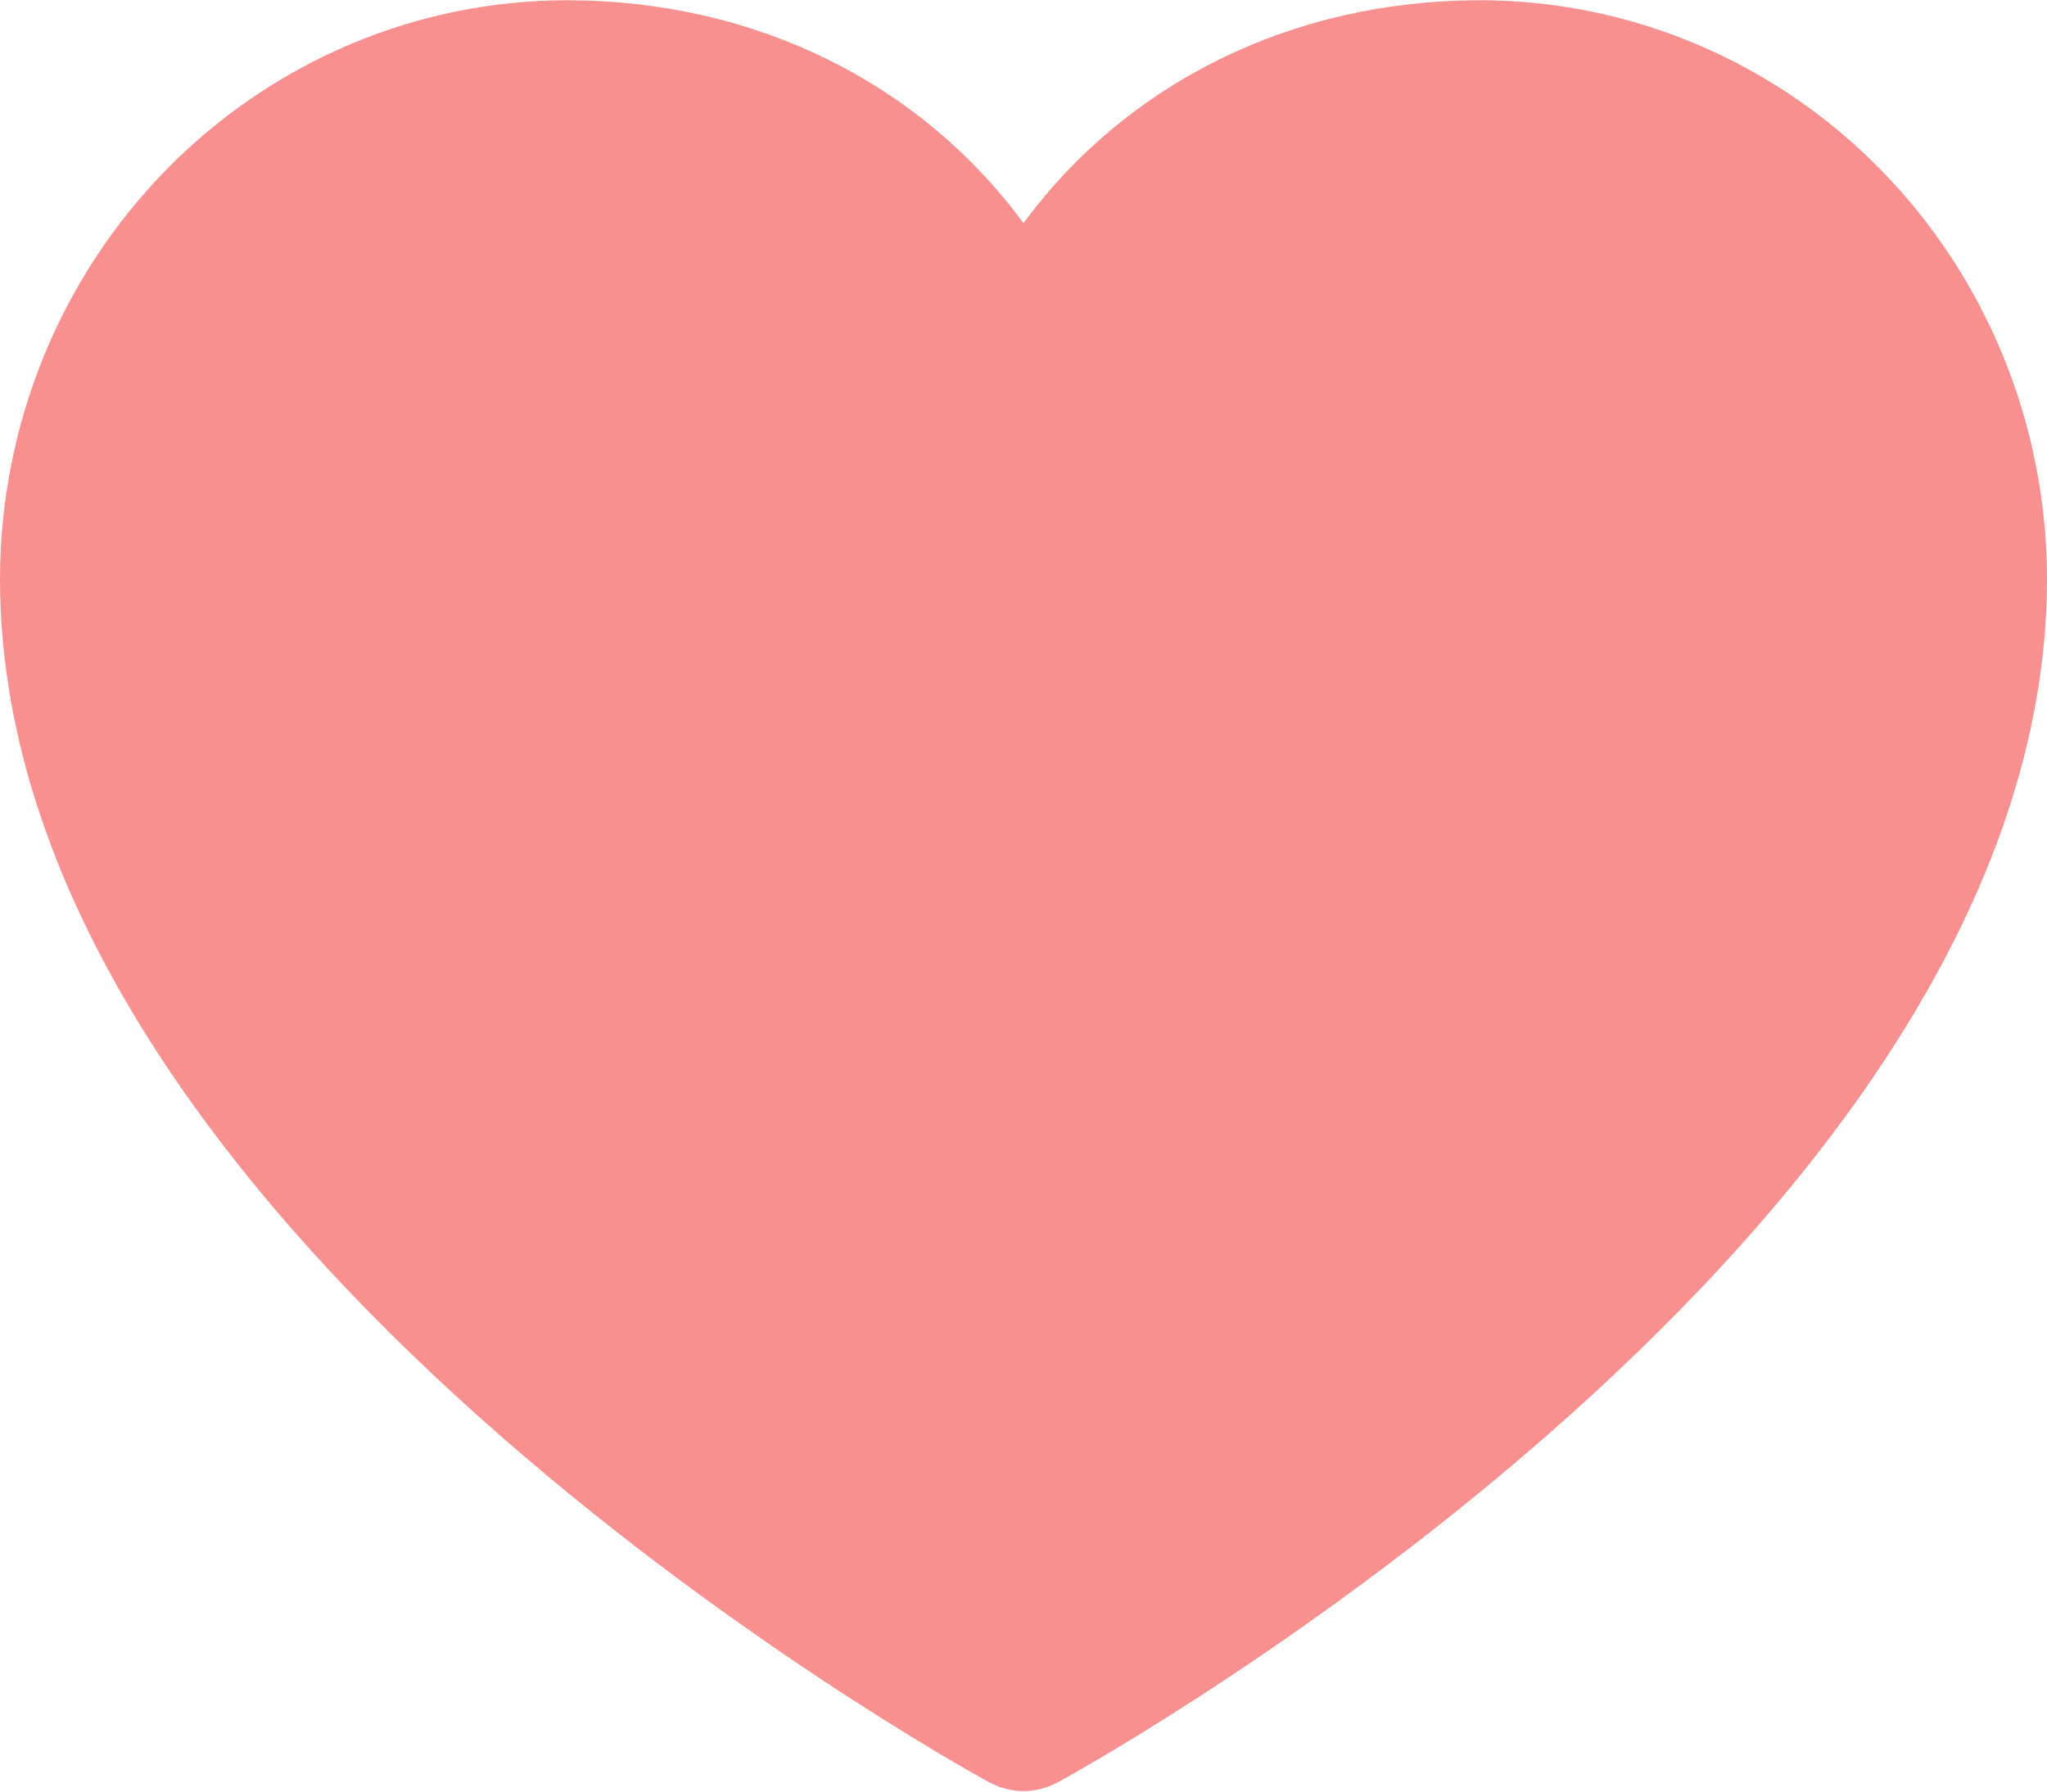
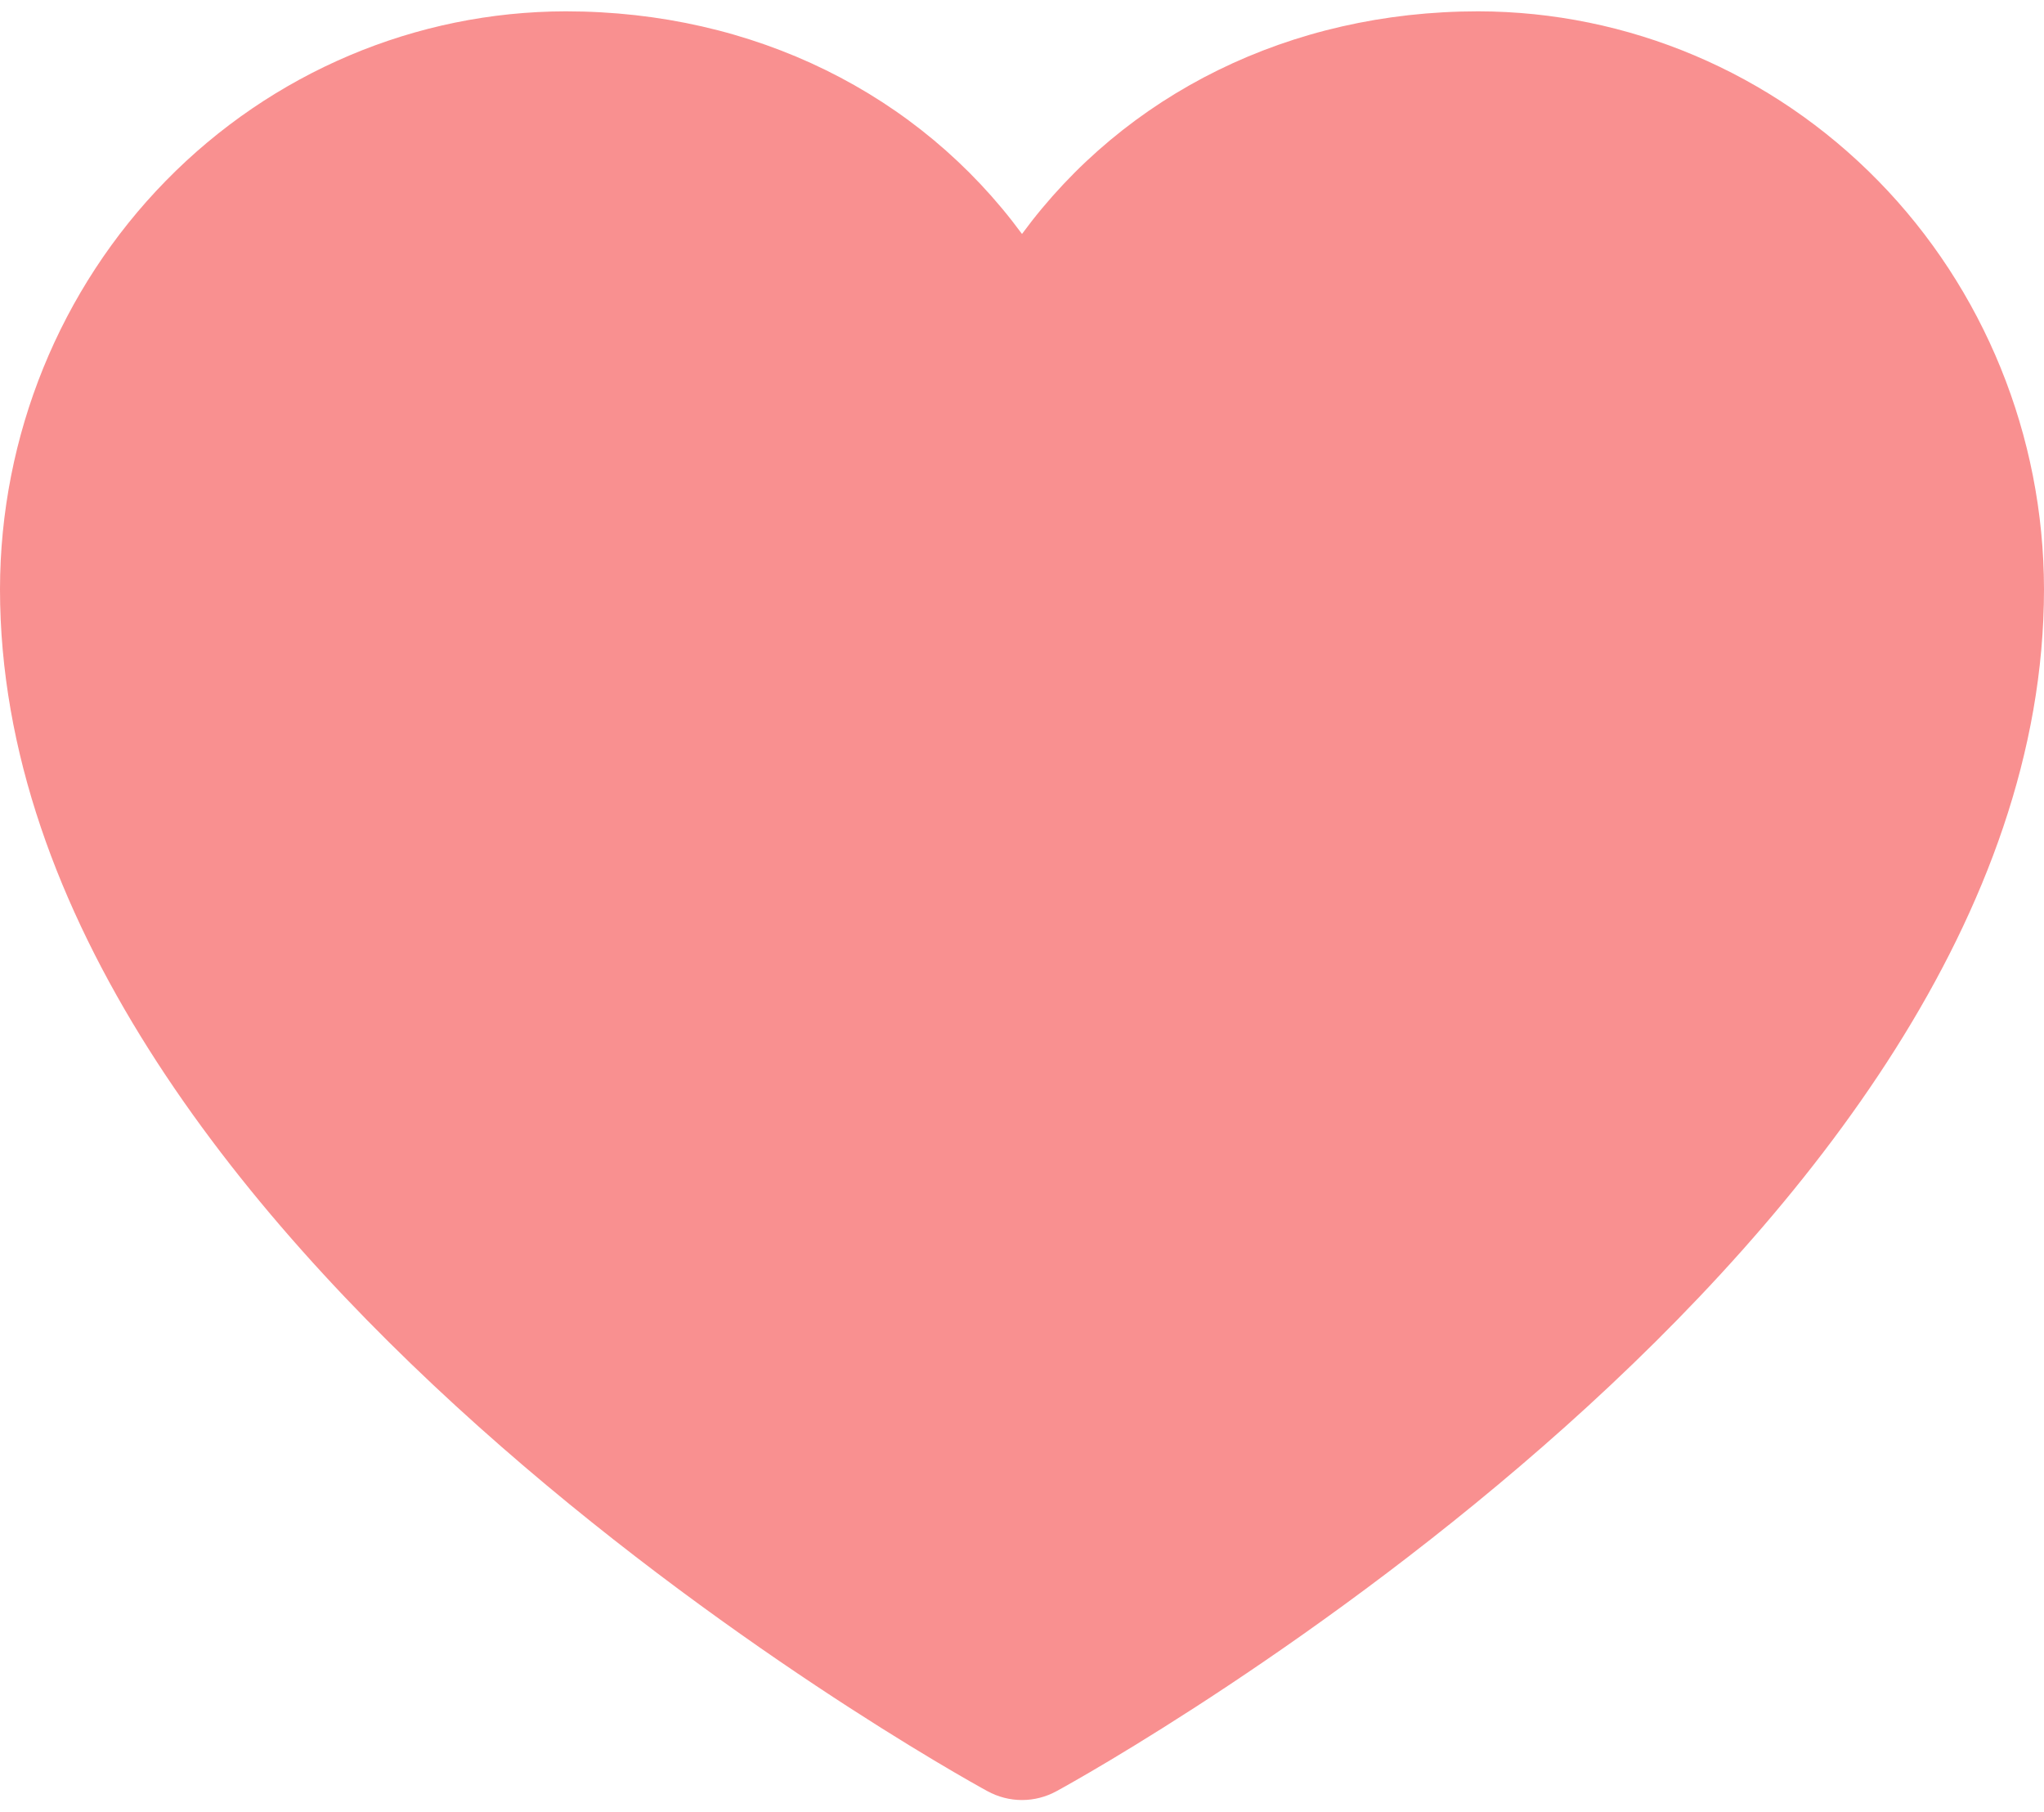
- <svg xmlns="http://www.w3.org/2000/svg" width="21px" height="18.38px" viewBox="0 0 32 28" fill="none">
+ <svg xmlns="http://www.w3.org/2000/svg" width="23px" height="20.38px" viewBox="0 0 32 28" fill="none">
  <path d="M32 9.044C32 19.255 17.173 27.519 16.541 27.861C16.375 27.952 16.189 28 16 28C15.811 28 15.625 27.952 15.459 27.861C14.827 27.519 0 19.255 0 9.044C0.003 6.646 0.937 4.347 2.597 2.652C4.258 0.956 6.509 0.003 8.857 0C11.807 0 14.39 1.295 16 3.485C17.61 1.295 20.193 0 23.143 0C25.491 0.003 27.742 0.956 29.403 2.652C31.063 4.347 31.997 6.646 32 9.044Z" fill="#F99090" />
</svg>
